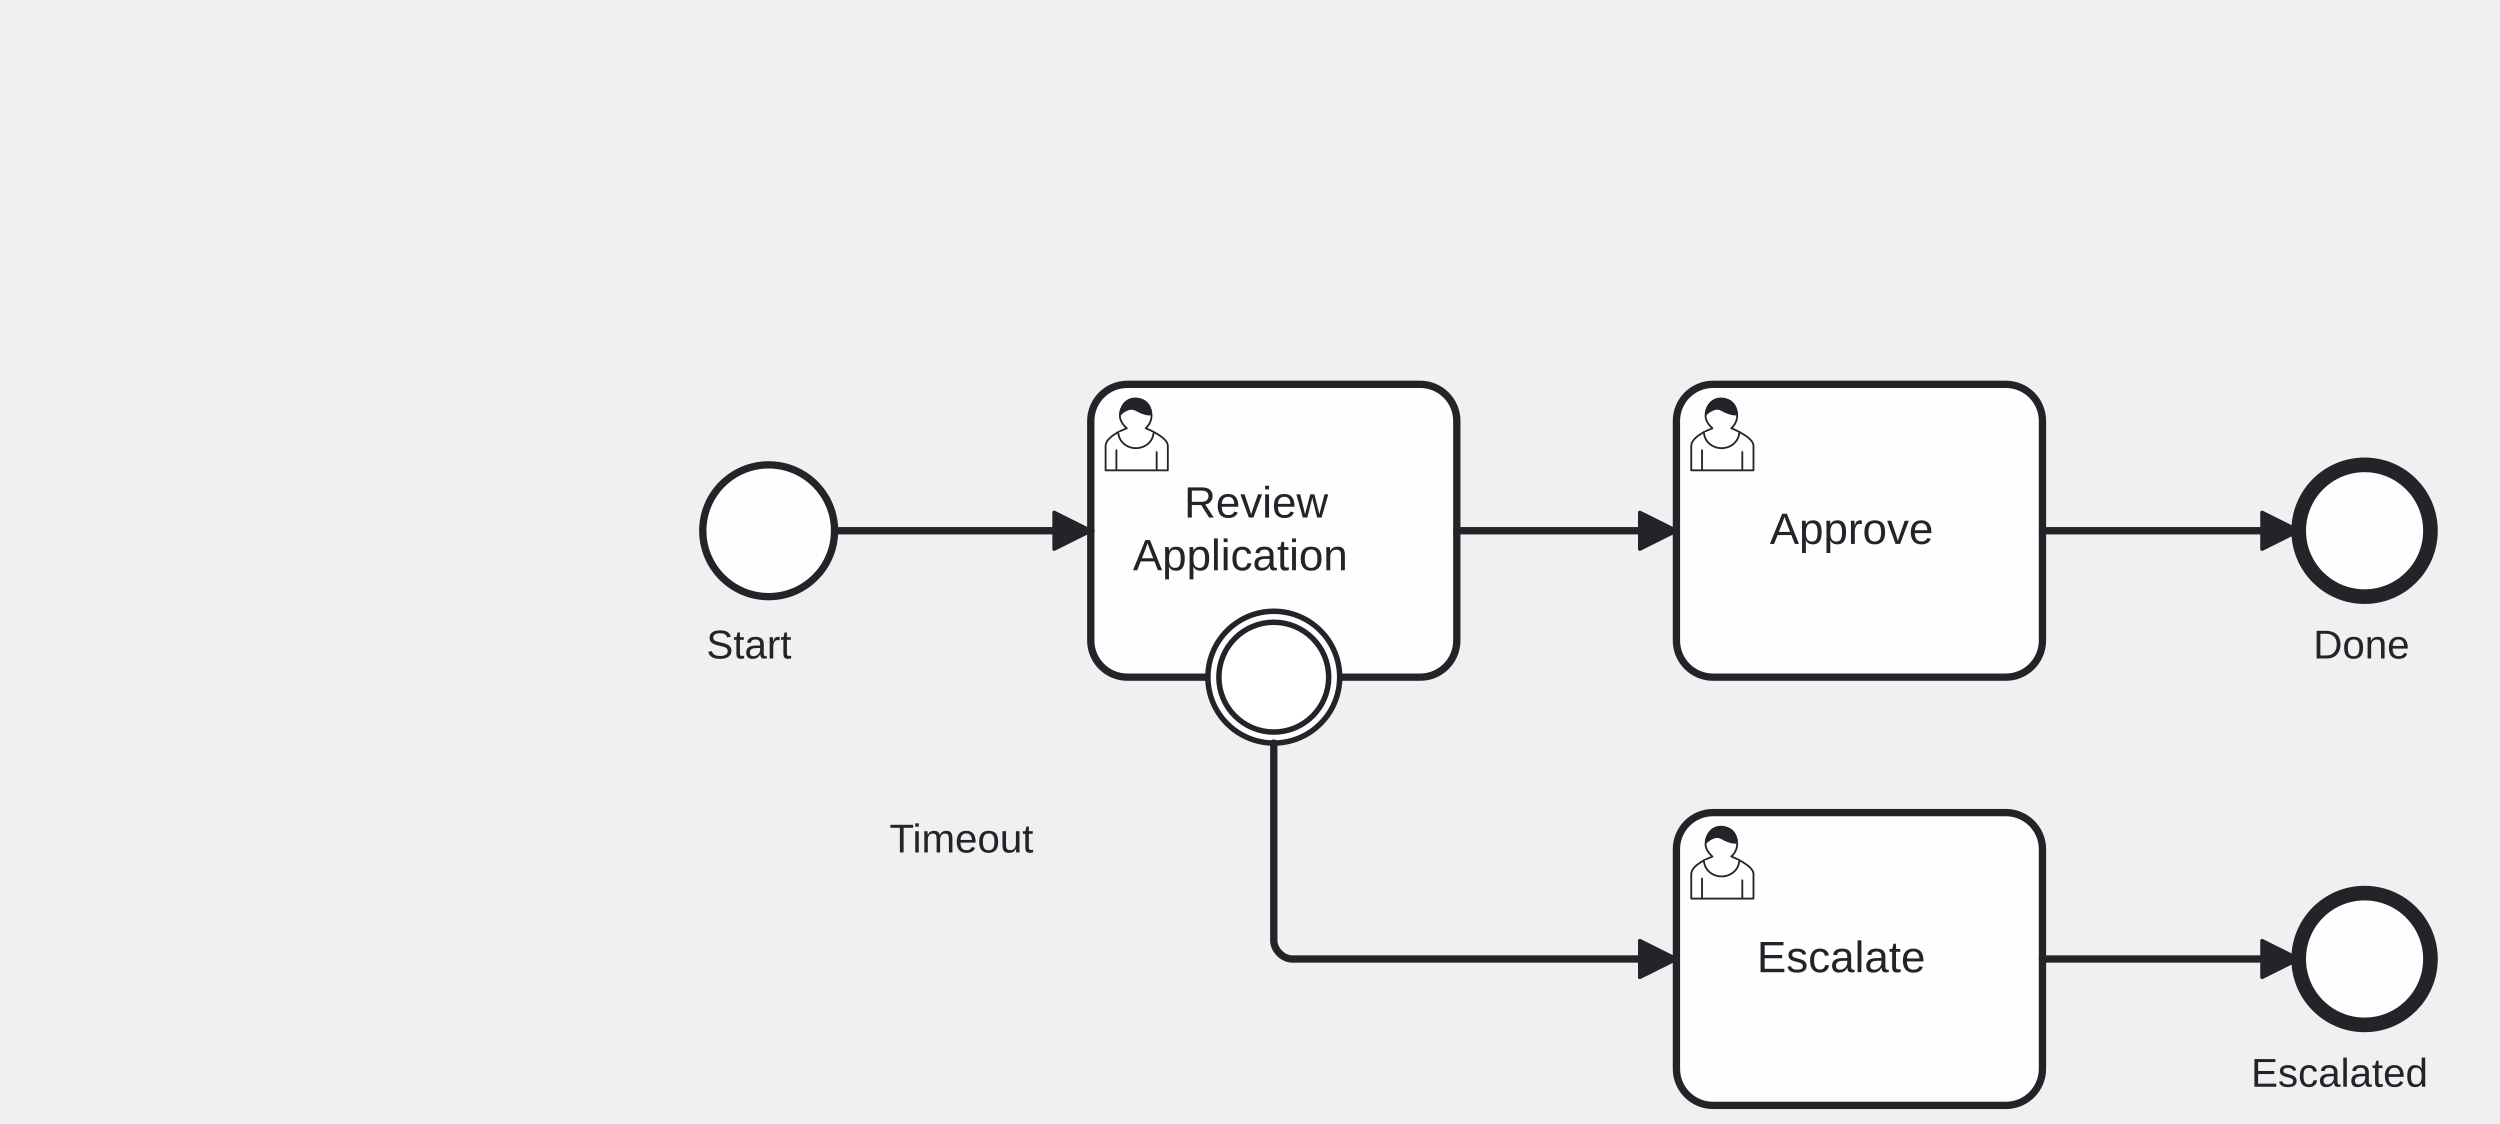
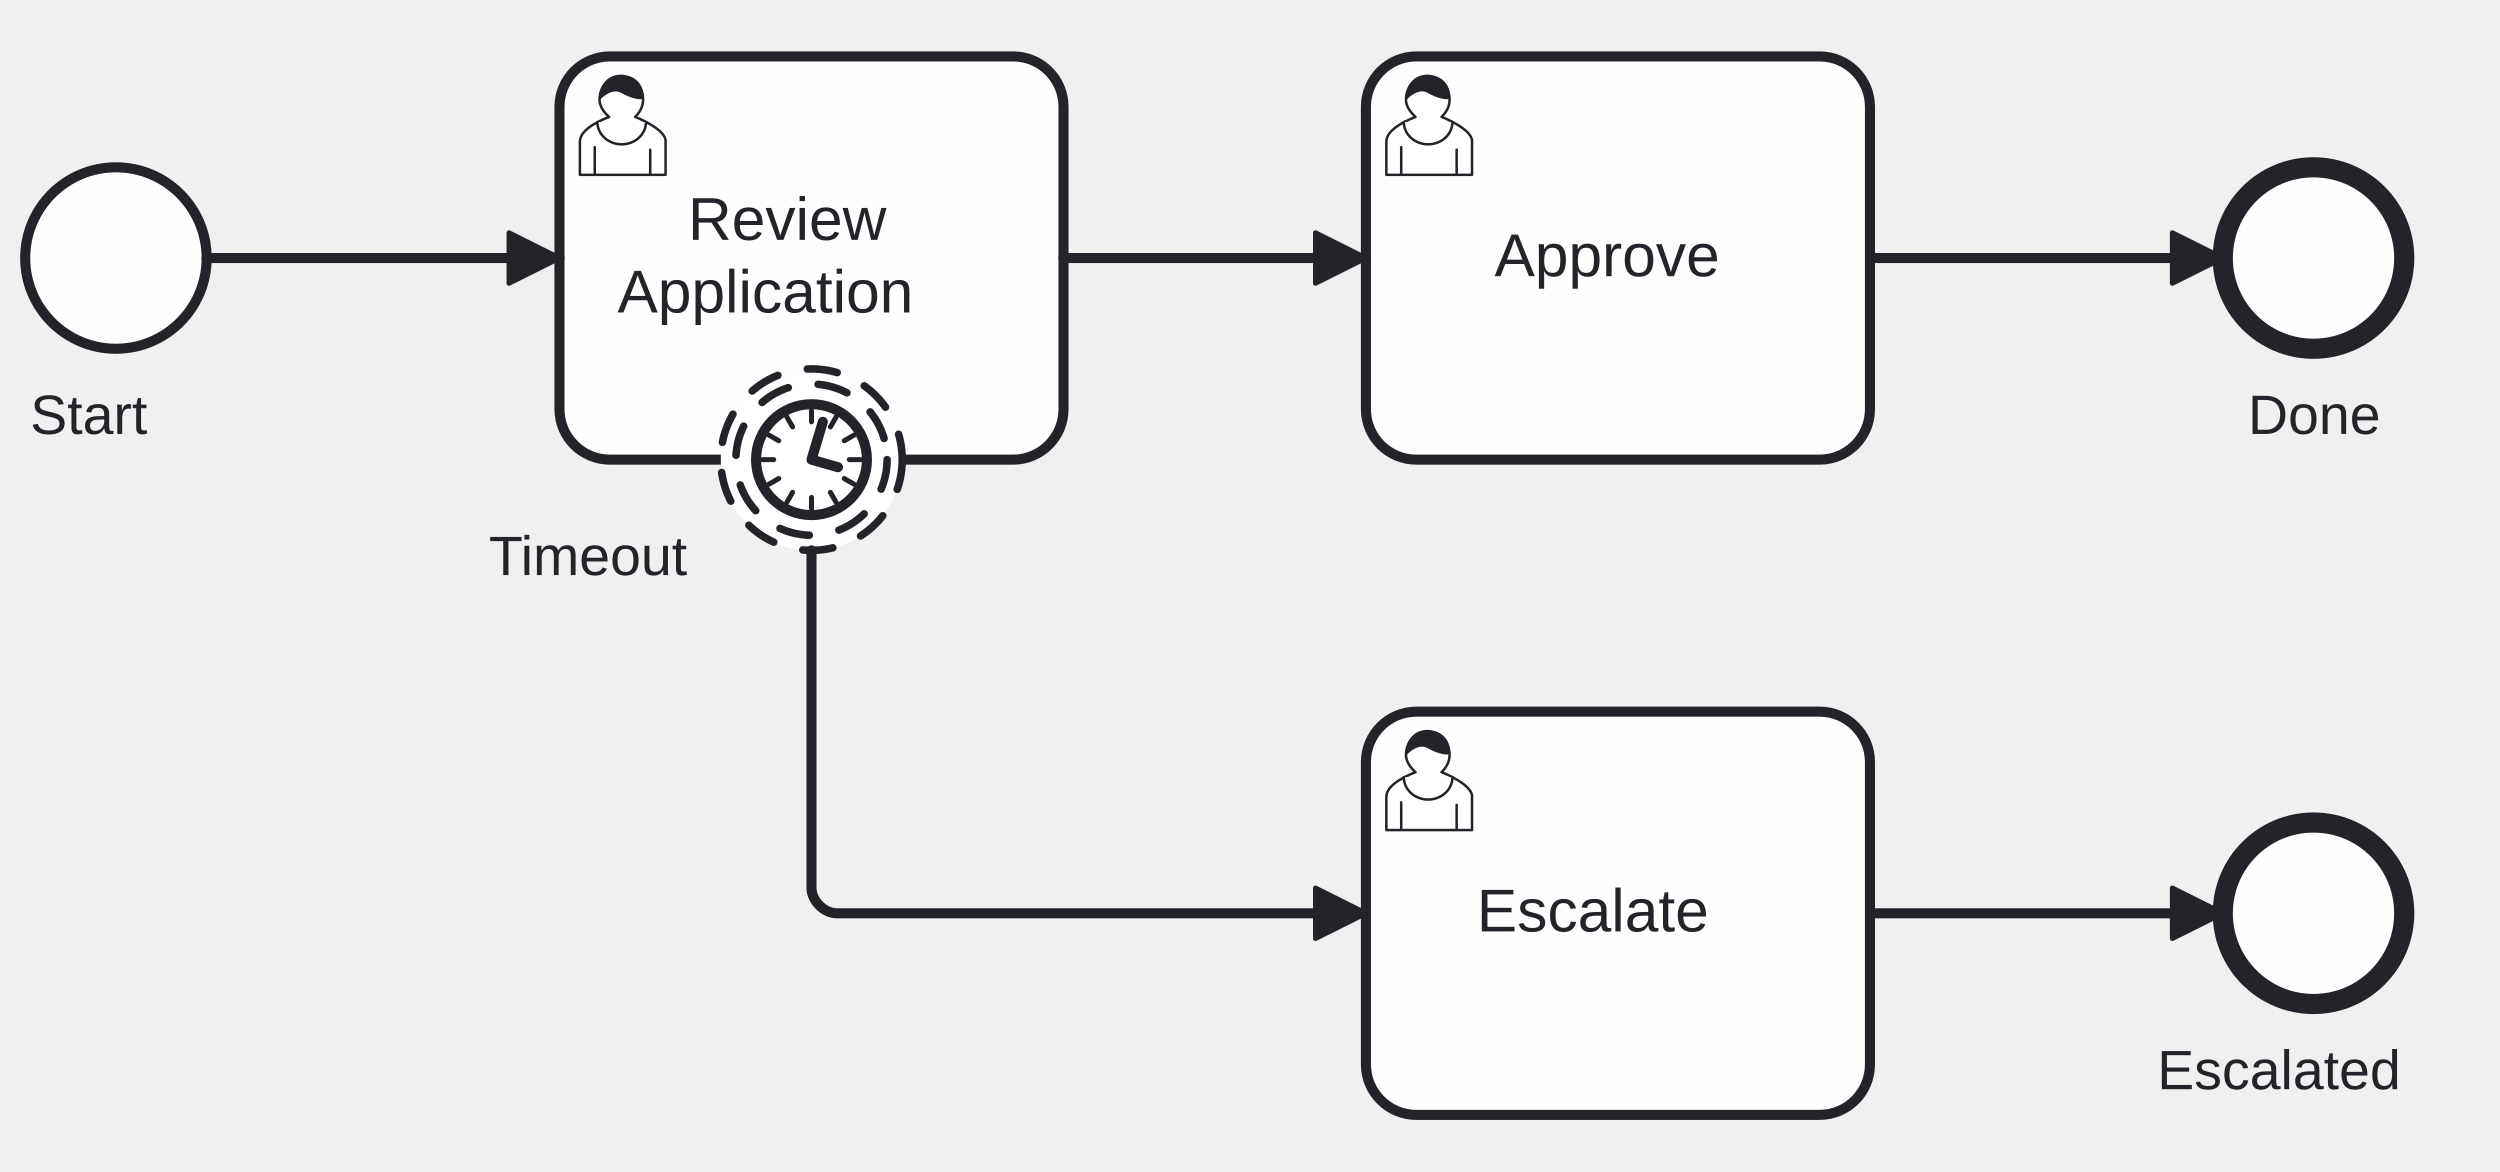
- <svg xmlns="http://www.w3.org/2000/svg" width="683" height="307" viewBox="0 0 683 307" version="1.1">
-   <g class="djs-group">
-     <g class="djs-element djs-shape" data-element-id="StartEvent_Start" style="display: block;" transform="translate(192, 127)">
+ <svg xmlns="http://www.w3.org/2000/svg" width="683" height="320" viewBox="187 100 496 220" version="1.1">
+   <g class="djs-group">
+     <g class="djs-element djs-shape" data-element-id="Event_1mzoegj" style="display: block;" transform="translate(192, 127)">
      <g class="djs-visual">
        <circle cx="18" cy="18" r="18" style="stroke-linecap: round; stroke-linejoin: round; stroke: hsl(225, 10%, 15%); stroke-width: 2px; fill: white; fill-opacity: 0.95;" />
      </g>
      <rect style="fill: none; stroke-opacity: 0; stroke: white; stroke-width: 15px;" class="djs-hit djs-hit-all" x="0" y="0" width="36" height="36" />
      <circle cx="18" cy="18" r="23" style="fill: none;" class="djs-outline" />
    </g>
  </g>
  <g class="djs-group">
-     <g class="djs-element djs-shape" data-element-id="UserTask_ReviewApplication" style="display: block;" transform="translate(298, 105)">
+     <g class="djs-element djs-shape" data-element-id="Activity_1betloc" style="display: block;" transform="translate(298, 105)">
      <g class="djs-visual">
        <rect x="0" y="0" width="100" height="80" rx="10" ry="10" style="stroke-linecap: round; stroke-linejoin: round; stroke: hsl(225, 10%, 15%); stroke-width: 2px; fill: white; fill-opacity: 0.95;" />
        <text style="font-family: Arial, sans-serif; font-size: 12px; font-weight: normal; fill: hsl(225, 10%, 15%);" lineHeight="1.2" class="djs-label">
          <tspan x="25.5" y="36.4">Review </tspan>
          <tspan x="11.5" y="50.8">Application</tspan>
        </text>
        <path style="fill: white; stroke-linecap: round; stroke-linejoin: round; stroke: hsl(225, 10%, 15%); stroke-width: 0.5px;" d="m 15,12 c 0.909,-0.845 1.594,-2.049 1.594,-3.385 0,-2.554 -1.805,-4.622 -4.357,-4.622 -2.552,0 -4.288,2.068 -4.288,4.622 0,1.348 0.974,2.562 1.896,3.405 -0.529,0.187 -5.669,2.097 -5.794,4.756 v 6.718 h 17 v -6.718 c 0,-2.298 -5.528,-4.595 -6.051,-4.776 zm -8,6 l 0,5.5 m 11,0 l 0,-5" />
        <path style="fill: white; stroke-linecap: round; stroke-linejoin: round; stroke: hsl(225, 10%, 15%); stroke-width: 0.5px;" d="m 15,12 m 2.162,1.009 c 0,2.447 -2.158,4.431 -4.821,4.431 -2.665,0 -4.822,-1.981 -4.822,-4.431 " />
        <path style="fill: hsl(225, 10%, 15%); stroke-linecap: round; stroke-linejoin: round; stroke: hsl(225, 10%, 15%); stroke-width: 0.5px;" d="m 15,12 m -6.9,-3.80 c 0,0 2.251,-2.358 4.274,-1.177 2.024,1.181 4.221,1.537 4.124,0.965 -0.098,-0.57 -0.117,-3.791 -4.191,-4.136 -3.575,0.001 -4.208,3.367 -4.207,4.348 z" />
      </g>
      <rect style="fill: none; stroke-opacity: 0; stroke: white; stroke-width: 15px;" class="djs-hit djs-hit-all" x="0" y="0" width="100" height="80" />
      <rect x="-5" y="-5" rx="14" width="110" height="90" style="fill: none;" class="djs-outline" />
    </g>
  </g>
  <g class="djs-group">
-     <g class="djs-element djs-shape" data-element-id="UserTask_Escalate" style="display: block;" transform="translate(458, 222)">
+     <g class="djs-element djs-shape" data-element-id="Event_1d7wnd9" style="display: block;" transform="translate(628, 127)">
+       <g class="djs-visual">
+         <circle cx="18" cy="18" r="18" style="stroke-linecap: round; stroke-linejoin: round; stroke: hsl(225, 10%, 15%); stroke-width: 4px; fill: white; fill-opacity: 0.95;" />
+       </g>
+       <rect style="fill: none; stroke-opacity: 0; stroke: white; stroke-width: 15px;" class="djs-hit djs-hit-all" x="0" y="0" width="36" height="36" />
+       <circle cx="18" cy="18" r="24" style="fill: none;" class="djs-outline" />
+     </g>
+   </g>
+   <g class="djs-group">
+     <g class="djs-element djs-shape" data-element-id="Activity_0af6hcw" style="display: block;" transform="translate(458, 105)">
+       <g class="djs-visual">
+         <rect x="0" y="0" width="100" height="80" rx="10" ry="10" style="stroke-linecap: round; stroke-linejoin: round; stroke: hsl(225, 10%, 15%); stroke-width: 2px; fill: white; fill-opacity: 0.95;" />
+         <text style="font-family: Arial, sans-serif; font-size: 12px; font-weight: normal; fill: hsl(225, 10%, 15%);" lineHeight="1.2" class="djs-label">
+           <tspan x="25.5" y="43.6">Approve</tspan>
+         </text>
+         <path style="fill: white; stroke-linecap: round; stroke-linejoin: round; stroke: hsl(225, 10%, 15%); stroke-width: 0.5px;" d="m 15,12 c 0.909,-0.845 1.594,-2.049 1.594,-3.385 0,-2.554 -1.805,-4.622 -4.357,-4.622 -2.552,0 -4.288,2.068 -4.288,4.622 0,1.348 0.974,2.562 1.896,3.405 -0.529,0.187 -5.669,2.097 -5.794,4.756 v 6.718 h 17 v -6.718 c 0,-2.298 -5.528,-4.595 -6.051,-4.776 zm -8,6 l 0,5.5 m 11,0 l 0,-5" />
+         <path style="fill: white; stroke-linecap: round; stroke-linejoin: round; stroke: hsl(225, 10%, 15%); stroke-width: 0.5px;" d="m 15,12 m 2.162,1.009 c 0,2.447 -2.158,4.431 -4.821,4.431 -2.665,0 -4.822,-1.981 -4.822,-4.431 " />
+         <path style="fill: hsl(225, 10%, 15%); stroke-linecap: round; stroke-linejoin: round; stroke: hsl(225, 10%, 15%); stroke-width: 0.5px;" d="m 15,12 m -6.9,-3.80 c 0,0 2.251,-2.358 4.274,-1.177 2.024,1.181 4.221,1.537 4.124,0.965 -0.098,-0.57 -0.117,-3.791 -4.191,-4.136 -3.575,0.001 -4.208,3.367 -4.207,4.348 z" />
+       </g>
+       <rect style="fill: none; stroke-opacity: 0; stroke: white; stroke-width: 15px;" class="djs-hit djs-hit-all" x="0" y="0" width="100" height="80" />
+       <rect x="-5" y="-5" rx="14" width="110" height="90" style="fill: none;" class="djs-outline" />
+     </g>
+   </g>
+   <g class="djs-group">
+     <g class="djs-element djs-shape" data-element-id="Activity_1wslow0" style="display: block;" transform="translate(458, 235)">
      <g class="djs-visual">
        <rect x="0" y="0" width="100" height="80" rx="10" ry="10" style="stroke-linecap: round; stroke-linejoin: round; stroke: hsl(225, 10%, 15%); stroke-width: 2px; fill: white; fill-opacity: 0.95;" />
        <text style="font-family: Arial, sans-serif; font-size: 12px; font-weight: normal; fill: hsl(225, 10%, 15%);" lineHeight="1.2" class="djs-label">
          <tspan x="22" y="43.6">Escalate</tspan>
        </text>
        <path style="fill: white; stroke-linecap: round; stroke-linejoin: round; stroke: hsl(225, 10%, 15%); stroke-width: 0.5px;" d="m 15,12 c 0.909,-0.845 1.594,-2.049 1.594,-3.385 0,-2.554 -1.805,-4.622 -4.357,-4.622 -2.552,0 -4.288,2.068 -4.288,4.622 0,1.348 0.974,2.562 1.896,3.405 -0.529,0.187 -5.669,2.097 -5.794,4.756 v 6.718 h 17 v -6.718 c 0,-2.298 -5.528,-4.595 -6.051,-4.776 zm -8,6 l 0,5.5 m 11,0 l 0,-5" />
        <path style="fill: white; stroke-linecap: round; stroke-linejoin: round; stroke: hsl(225, 10%, 15%); stroke-width: 0.5px;" d="m 15,12 m 2.162,1.009 c 0,2.447 -2.158,4.431 -4.821,4.431 -2.665,0 -4.822,-1.981 -4.822,-4.431 " />
        <path style="fill: hsl(225, 10%, 15%); stroke-linecap: round; stroke-linejoin: round; stroke: hsl(225, 10%, 15%); stroke-width: 0.5px;" d="m 15,12 m -6.9,-3.80 c 0,0 2.251,-2.358 4.274,-1.177 2.024,1.181 4.221,1.537 4.124,0.965 -0.098,-0.57 -0.117,-3.791 -4.191,-4.136 -3.575,0.001 -4.208,3.367 -4.207,4.348 z" />
      </g>
      <rect style="fill: none; stroke-opacity: 0; stroke: white; stroke-width: 15px;" class="djs-hit djs-hit-all" x="0" y="0" width="100" height="80" />
      <rect x="-5" y="-5" rx="14" width="110" height="90" style="fill: none;" class="djs-outline" />
    </g>
  </g>
  <g class="djs-group">
-     <g class="djs-element djs-shape" data-element-id="EndEvent_Escalated" style="display: block;" transform="translate(628, 244)">
+     <g class="djs-element djs-shape" data-element-id="Event_0tvw53g" style="display: block;" transform="translate(628, 257)">
      <g class="djs-visual">
        <circle cx="18" cy="18" r="18" style="stroke-linecap: round; stroke-linejoin: round; stroke: hsl(225, 10%, 15%); stroke-width: 4px; fill: white; fill-opacity: 0.95;" />
      </g>
      <rect style="fill: none; stroke-opacity: 0; stroke: white; stroke-width: 15px;" class="djs-hit djs-hit-all" x="0" y="0" width="36" height="36" />
      <circle cx="18" cy="18" r="24" style="fill: none;" class="djs-outline" />
    </g>
  </g>
  <g class="djs-group">
-     <g class="djs-element djs-shape" data-element-id="UserTask_Approve" style="display: block;" transform="translate(458, 105)">
-       <g class="djs-visual">
-         <rect x="0" y="0" width="100" height="80" rx="10" ry="10" style="stroke-linecap: round; stroke-linejoin: round; stroke: hsl(225, 10%, 15%); stroke-width: 2px; fill: white; fill-opacity: 0.95;" />
-         <text style="font-family: Arial, sans-serif; font-size: 12px; font-weight: normal; fill: hsl(225, 10%, 15%);" lineHeight="1.2" class="djs-label">
-           <tspan x="25.5" y="43.6">Approve</tspan>
-         </text>
-         <path style="fill: white; stroke-linecap: round; stroke-linejoin: round; stroke: hsl(225, 10%, 15%); stroke-width: 0.5px;" d="m 15,12 c 0.909,-0.845 1.594,-2.049 1.594,-3.385 0,-2.554 -1.805,-4.622 -4.357,-4.622 -2.552,0 -4.288,2.068 -4.288,4.622 0,1.348 0.974,2.562 1.896,3.405 -0.529,0.187 -5.669,2.097 -5.794,4.756 v 6.718 h 17 v -6.718 c 0,-2.298 -5.528,-4.595 -6.051,-4.776 zm -8,6 l 0,5.5 m 11,0 l 0,-5" />
-         <path style="fill: white; stroke-linecap: round; stroke-linejoin: round; stroke: hsl(225, 10%, 15%); stroke-width: 0.5px;" d="m 15,12 m 2.162,1.009 c 0,2.447 -2.158,4.431 -4.821,4.431 -2.665,0 -4.822,-1.981 -4.822,-4.431 " />
-         <path style="fill: hsl(225, 10%, 15%); stroke-linecap: round; stroke-linejoin: round; stroke: hsl(225, 10%, 15%); stroke-width: 0.5px;" d="m 15,12 m -6.9,-3.80 c 0,0 2.251,-2.358 4.274,-1.177 2.024,1.181 4.221,1.537 4.124,0.965 -0.098,-0.57 -0.117,-3.791 -4.191,-4.136 -3.575,0.001 -4.208,3.367 -4.207,4.348 z" />
-       </g>
-       <rect style="fill: none; stroke-opacity: 0; stroke: white; stroke-width: 15px;" class="djs-hit djs-hit-all" x="0" y="0" width="100" height="80" />
-       <rect x="-5" y="-5" rx="14" width="110" height="90" style="fill: none;" class="djs-outline" />
-     </g>
-   </g>
-   <g class="djs-group">
-     <g class="djs-element djs-shape" data-element-id="EndEvent_Done" style="display: block;" transform="translate(628, 127)">
-       <g class="djs-visual">
-         <circle cx="18" cy="18" r="18" style="stroke-linecap: round; stroke-linejoin: round; stroke: hsl(225, 10%, 15%); stroke-width: 4px; fill: white; fill-opacity: 0.95;" />
-       </g>
-       <rect style="fill: none; stroke-opacity: 0; stroke: white; stroke-width: 15px;" class="djs-hit djs-hit-all" x="0" y="0" width="36" height="36" />
-       <circle cx="18" cy="18" r="24" style="fill: none;" class="djs-outline" />
-     </g>
-   </g>
-   <g class="djs-group">
-     <g class="djs-element djs-shape" data-element-id="Event_Timeout" style="display: block;" transform="translate(330, 167)">
-       <g class="djs-visual">
-         <circle cx="18" cy="18" r="18" style="stroke-linecap: round; stroke-linejoin: round; stroke: hsl(225, 10%, 15%); stroke-width: 1.5px; fill: white; fill-opacity: 1;" />
-         <circle cx="18" cy="18" r="15" style="stroke-linecap: round; stroke-linejoin: round; stroke: hsl(225, 10%, 15%); stroke-width: 1.5px; fill: none; fill-opacity: 1;" />
+     <g class="djs-element djs-shape" data-element-id="Event_1w9t4mj" style="display: block;" transform="translate(330, 167)">
+       <g class="djs-visual">
+         <circle cx="18" cy="18" r="18" style="stroke-linecap: round; stroke-linejoin: round; stroke: hsl(225, 10%, 15%); stroke-width: 1.5px; fill: white; fill-opacity: 1; stroke-dasharray: 6;" />
+         <circle cx="18" cy="18" r="15" style="stroke-linecap: round; stroke-linejoin: round; stroke: hsl(225, 10%, 15%); stroke-width: 1.5px; fill: none; fill-opacity: 1; stroke-dasharray: 6;" />
+         <circle cx="18" cy="18" r="11" style="stroke-linecap: round; stroke-linejoin: round; stroke: hsl(225, 10%, 15%); stroke-width: 2px; fill: white;" />
+         <path style="fill: none; stroke-linecap: round; stroke-linejoin: round; stroke: hsl(225, 10%, 15%); stroke-width: 2px;" d="M 18,18 l 2.25,-7.5 m -2.25,7.5 l 5.25,1.5 " />
+         <path style="fill: none; stroke-linecap: round; stroke-linejoin: round; stroke: hsl(225, 10%, 15%); stroke-width: 1px;" transform="rotate(0,18,18)" d="M 18,18 m 0,7.5 l -0,2.25 " />
+         <path style="fill: none; stroke-linecap: round; stroke-linejoin: round; stroke: hsl(225, 10%, 15%); stroke-width: 1px;" transform="rotate(30,18,18)" d="M 18,18 m 0,7.5 l -0,2.25 " />
+         <path style="fill: none; stroke-linecap: round; stroke-linejoin: round; stroke: hsl(225, 10%, 15%); stroke-width: 1px;" transform="rotate(60,18,18)" d="M 18,18 m 0,7.5 l -0,2.25 " />
+         <path style="fill: none; stroke-linecap: round; stroke-linejoin: round; stroke: hsl(225, 10%, 15%); stroke-width: 1px;" transform="rotate(90,18,18)" d="M 18,18 m 0,7.5 l -0,2.25 " />
+         <path style="fill: none; stroke-linecap: round; stroke-linejoin: round; stroke: hsl(225, 10%, 15%); stroke-width: 1px;" transform="rotate(120,18,18)" d="M 18,18 m 0,7.5 l -0,2.25 " />
+         <path style="fill: none; stroke-linecap: round; stroke-linejoin: round; stroke: hsl(225, 10%, 15%); stroke-width: 1px;" transform="rotate(150,18,18)" d="M 18,18 m 0,7.5 l -0,2.25 " />
+         <path style="fill: none; stroke-linecap: round; stroke-linejoin: round; stroke: hsl(225, 10%, 15%); stroke-width: 1px;" transform="rotate(180,18,18)" d="M 18,18 m 0,7.5 l -0,2.25 " />
+         <path style="fill: none; stroke-linecap: round; stroke-linejoin: round; stroke: hsl(225, 10%, 15%); stroke-width: 1px;" transform="rotate(210,18,18)" d="M 18,18 m 0,7.5 l -0,2.25 " />
+         <path style="fill: none; stroke-linecap: round; stroke-linejoin: round; stroke: hsl(225, 10%, 15%); stroke-width: 1px;" transform="rotate(240,18,18)" d="M 18,18 m 0,7.5 l -0,2.25 " />
+         <path style="fill: none; stroke-linecap: round; stroke-linejoin: round; stroke: hsl(225, 10%, 15%); stroke-width: 1px;" transform="rotate(270,18,18)" d="M 18,18 m 0,7.5 l -0,2.25 " />
+         <path style="fill: none; stroke-linecap: round; stroke-linejoin: round; stroke: hsl(225, 10%, 15%); stroke-width: 1px;" transform="rotate(300,18,18)" d="M 18,18 m 0,7.5 l -0,2.25 " />
+         <path style="fill: none; stroke-linecap: round; stroke-linejoin: round; stroke: hsl(225, 10%, 15%); stroke-width: 1px;" transform="rotate(330,18,18)" d="M 18,18 m 0,7.5 l -0,2.25 " />
      </g>
      <rect style="fill: none; stroke-opacity: 0; stroke: white; stroke-width: 15px;" class="djs-hit djs-hit-all" x="0" y="0" width="36" height="36" />
      <circle cx="18" cy="18" r="23" style="fill: none;" class="djs-outline" />
    </g>
  </g>
  <g class="djs-group">
-     <g class="djs-element djs-connection" data-element-id="Flow_Start_to_ReviewApplication" style="display: block;">
-       <g class="djs-visual">
-         <defs>
-           <marker id="marker-6agpvfmmyb3wzhjb50wt22op9" viewBox="0 0 20 20" refX="11" refY="10" markerWidth="10" markerHeight="10" orient="auto">
-             <path d="M 1 5 L 11 10 L 1 15 Z" style="stroke-linecap: round; stroke-linejoin: round; stroke: hsl(225, 10%, 15%); stroke-width: 1px; fill: hsl(225, 10%, 15%);" />
-           </marker>
-         </defs>
-         <path style="fill: none; stroke-linecap: round; stroke-linejoin: round; stroke: hsl(225, 10%, 15%); stroke-width: 2px; marker-end: url(#marker-6agpvfmmyb3wzhjb50wt22op9);" data-corner-radius="5" d="M228,145L298,145" />
+     <g class="djs-element djs-connection" data-element-id="Flow_0wrdu82" style="display: block;">
+       <g class="djs-visual">
+         <defs>
+           <marker id="marker-e5aej4twyr3g4upho2z4xdpou" viewBox="0 0 20 20" refX="11" refY="10" markerWidth="10" markerHeight="10" orient="auto">
+             <path d="M 1 5 L 11 10 L 1 15 Z" style="stroke-linecap: round; stroke-linejoin: round; stroke: hsl(225, 10%, 15%); stroke-width: 1px; fill: hsl(225, 10%, 15%);" />
+           </marker>
+         </defs>
+         <path style="fill: none; stroke-linecap: round; stroke-linejoin: round; stroke: hsl(225, 10%, 15%); stroke-width: 2px; marker-end: url(#marker-e5aej4twyr3g4upho2z4xdpou);" data-corner-radius="5" d="M228,145L298,145" />
      </g>
      <path d="M228,145L298,145" style="fill: none; stroke-opacity: 0; stroke: white; stroke-width: 15px;" class="djs-hit djs-hit-stroke" />
      <rect x="223" y="140" rx="4" width="80" height="10" style="fill: none;" class="djs-outline" />
    </g>
  </g>
  <g class="djs-group">
-     <g class="djs-element djs-connection" data-element-id="Flow_ReviewApplication_to_Approve" style="display: block;">
-       <g class="djs-visual">
-         <defs>
-           <marker id="marker-0765mmoiht2qsuyn8qmcpz456" viewBox="0 0 20 20" refX="11" refY="10" markerWidth="10" markerHeight="10" orient="auto">
-             <path d="M 1 5 L 11 10 L 1 15 Z" style="stroke-linecap: round; stroke-linejoin: round; stroke: hsl(225, 10%, 15%); stroke-width: 1px; fill: hsl(225, 10%, 15%);" />
-           </marker>
-         </defs>
-         <path style="fill: none; stroke-linecap: round; stroke-linejoin: round; stroke: hsl(225, 10%, 15%); stroke-width: 2px; marker-end: url(#marker-0765mmoiht2qsuyn8qmcpz456);" data-corner-radius="5" d="M398,145L458,145" />
+     <g class="djs-element djs-connection" data-element-id="Flow_1idcia8" style="display: block;">
+       <g class="djs-visual">
+         <defs>
+           <marker id="marker-cxaoqh2bnv2u9wejtpkxhqnfl" viewBox="0 0 20 20" refX="11" refY="10" markerWidth="10" markerHeight="10" orient="auto">
+             <path d="M 1 5 L 11 10 L 1 15 Z" style="stroke-linecap: round; stroke-linejoin: round; stroke: hsl(225, 10%, 15%); stroke-width: 1px; fill: hsl(225, 10%, 15%);" />
+           </marker>
+         </defs>
+         <path style="fill: none; stroke-linecap: round; stroke-linejoin: round; stroke: hsl(225, 10%, 15%); stroke-width: 2px; marker-end: url(#marker-cxaoqh2bnv2u9wejtpkxhqnfl);" data-corner-radius="5" d="M398,145L458,145" />
      </g>
      <path d="M398,145L458,145" style="fill: none; stroke-opacity: 0; stroke: white; stroke-width: 15px;" class="djs-hit djs-hit-stroke" />
      <rect x="393" y="140" rx="4" width="70" height="10" style="fill: none;" class="djs-outline" />
    </g>
  </g>
  <g class="djs-group">
-     <g class="djs-element djs-connection" data-element-id="Flow_Approve_to_Done" style="display: block;">
-       <g class="djs-visual">
-         <defs>
-           <marker id="marker-4mqqst0pt3wet2qjytdz8370r" viewBox="0 0 20 20" refX="11" refY="10" markerWidth="10" markerHeight="10" orient="auto">
-             <path d="M 1 5 L 11 10 L 1 15 Z" style="stroke-linecap: round; stroke-linejoin: round; stroke: hsl(225, 10%, 15%); stroke-width: 1px; fill: hsl(225, 10%, 15%);" />
-           </marker>
-         </defs>
-         <path style="fill: none; stroke-linecap: round; stroke-linejoin: round; stroke: hsl(225, 10%, 15%); stroke-width: 2px; marker-end: url(#marker-4mqqst0pt3wet2qjytdz8370r);" data-corner-radius="5" d="M558,145L628,145" />
+     <g class="djs-element djs-connection" data-element-id="Flow_17yzi6f" style="display: block;">
+       <g class="djs-visual">
+         <defs>
+           <marker id="marker-6jqirog96semstcd1lv4wmkky" viewBox="0 0 20 20" refX="11" refY="10" markerWidth="10" markerHeight="10" orient="auto">
+             <path d="M 1 5 L 11 10 L 1 15 Z" style="stroke-linecap: round; stroke-linejoin: round; stroke: hsl(225, 10%, 15%); stroke-width: 1px; fill: hsl(225, 10%, 15%);" />
+           </marker>
+         </defs>
+         <path style="fill: none; stroke-linecap: round; stroke-linejoin: round; stroke: hsl(225, 10%, 15%); stroke-width: 2px; marker-end: url(#marker-6jqirog96semstcd1lv4wmkky);" data-corner-radius="5" d="M558,145L628,145" />
      </g>
      <path d="M558,145L628,145" style="fill: none; stroke-opacity: 0; stroke: white; stroke-width: 15px;" class="djs-hit djs-hit-stroke" />
      <rect x="553" y="140" rx="4" width="80" height="10" style="fill: none;" class="djs-outline" />
    </g>
  </g>
  <g class="djs-group">
-     <g class="djs-element djs-connection" data-element-id="Flow_Timeout_to_Escalate" style="display: block;">
-       <g class="djs-visual">
-         <defs>
-           <marker id="marker-eqjfx5ppduxyvkybq20hvzeml" viewBox="0 0 20 20" refX="11" refY="10" markerWidth="10" markerHeight="10" orient="auto">
-             <path d="M 1 5 L 11 10 L 1 15 Z" style="stroke-linecap: round; stroke-linejoin: round; stroke: hsl(225, 10%, 15%); stroke-width: 1px; fill: hsl(225, 10%, 15%);" />
-           </marker>
-         </defs>
-         <path style="fill: none; stroke-linecap: round; stroke-linejoin: round; stroke: hsl(225, 10%, 15%); stroke-width: 2px; marker-end: url(#marker-eqjfx5ppduxyvkybq20hvzeml);" data-corner-radius="5" d="M348,203L348,257C348,259.5,350.5,262,353,262L458,262" />
-       </g>
-       <path d="M348,203L348,262L458,262" style="fill: none; stroke-opacity: 0; stroke: white; stroke-width: 15px;" class="djs-hit djs-hit-stroke" />
-       <rect x="343" y="198" rx="4" width="120" height="69" style="fill: none;" class="djs-outline" />
-     </g>
-   </g>
-   <g class="djs-group">
-     <g class="djs-element djs-connection" data-element-id="Flow_Escalate_to_Escalated" style="display: block;">
-       <g class="djs-visual">
-         <defs>
-           <marker id="marker-ar7ejn547m2jy68vqj9xdbgjn" viewBox="0 0 20 20" refX="11" refY="10" markerWidth="10" markerHeight="10" orient="auto">
-             <path d="M 1 5 L 11 10 L 1 15 Z" style="stroke-linecap: round; stroke-linejoin: round; stroke: hsl(225, 10%, 15%); stroke-width: 1px; fill: hsl(225, 10%, 15%);" />
-           </marker>
-         </defs>
-         <path style="fill: none; stroke-linecap: round; stroke-linejoin: round; stroke: hsl(225, 10%, 15%); stroke-width: 2px; marker-end: url(#marker-ar7ejn547m2jy68vqj9xdbgjn);" data-corner-radius="5" d="M558,262L628,262" />
-       </g>
-       <path d="M558,262L628,262" style="fill: none; stroke-opacity: 0; stroke: white; stroke-width: 15px;" class="djs-hit djs-hit-stroke" />
-       <rect x="553" y="257" rx="4" width="80" height="10" style="fill: none;" class="djs-outline" />
-     </g>
-   </g>
-   <g class="djs-group">
-     <g class="djs-element djs-shape" data-element-id="StartEvent_Start_label" style="display: block;" transform="translate(193, 170)">
+     <g class="djs-element djs-connection" data-element-id="Flow_07ye61t" style="display: block;">
+       <g class="djs-visual">
+         <defs>
+           <marker id="marker-57425o7iepimzh1gu98egx7hp" viewBox="0 0 20 20" refX="11" refY="10" markerWidth="10" markerHeight="10" orient="auto">
+             <path d="M 1 5 L 11 10 L 1 15 Z" style="stroke-linecap: round; stroke-linejoin: round; stroke: hsl(225, 10%, 15%); stroke-width: 1px; fill: hsl(225, 10%, 15%);" />
+           </marker>
+         </defs>
+         <path style="fill: none; stroke-linecap: round; stroke-linejoin: round; stroke: hsl(225, 10%, 15%); stroke-width: 2px; marker-end: url(#marker-57425o7iepimzh1gu98egx7hp);" data-corner-radius="5" d="M348,203L348,270C348,272.5,350.5,275,353,275L458,275" />
+       </g>
+       <path d="M348,203L348,275L458,275" style="fill: none; stroke-opacity: 0; stroke: white; stroke-width: 15px;" class="djs-hit djs-hit-stroke" />
+       <rect x="343" y="198" rx="4" width="120" height="82" style="fill: none;" class="djs-outline" />
+     </g>
+   </g>
+   <g class="djs-group">
+     <g class="djs-element djs-connection" data-element-id="Flow_01lbwye" style="display: block;">
+       <g class="djs-visual">
+         <defs>
+           <marker id="marker-a6yt885kgk83nvashyfd5je30" viewBox="0 0 20 20" refX="11" refY="10" markerWidth="10" markerHeight="10" orient="auto">
+             <path d="M 1 5 L 11 10 L 1 15 Z" style="stroke-linecap: round; stroke-linejoin: round; stroke: hsl(225, 10%, 15%); stroke-width: 1px; fill: hsl(225, 10%, 15%);" />
+           </marker>
+         </defs>
+         <path style="fill: none; stroke-linecap: round; stroke-linejoin: round; stroke: hsl(225, 10%, 15%); stroke-width: 2px; marker-end: url(#marker-a6yt885kgk83nvashyfd5je30);" data-corner-radius="5" d="M558,275L628,275" />
+       </g>
+       <path d="M558,275L628,275" style="fill: none; stroke-opacity: 0; stroke: white; stroke-width: 15px;" class="djs-hit djs-hit-stroke" />
+       <rect x="553" y="270" rx="4" width="80" height="10" style="fill: none;" class="djs-outline" />
+     </g>
+   </g>
+   <g class="djs-group">
+     <g class="djs-element djs-shape" data-element-id="Event_1mzoegj_label" style="display: block;" transform="translate(193, 170)">
      <g class="djs-visual">
        <text style="font-family: Arial, sans-serif; font-size: 11px; font-weight: normal; fill: hsl(225, 10%, 15%);" lineHeight="1.2" class="djs-label">
          <tspan x="0" y="9.9">Start</tspan>
        </text>
      </g>
      <rect style="fill: none; stroke-opacity: 0; stroke: white; stroke-width: 15px;" class="djs-hit djs-hit-all" x="0" y="0" width="35" height="14" />
      <rect x="-5" y="-5" rx="4" width="45" height="24" style="fill: none;" class="djs-outline" />
    </g>
  </g>
  <g class="djs-group">
-     <g class="djs-element djs-shape" data-element-id="EndEvent_Escalated_label" style="display: block;" transform="translate(615, 287)">
+     <g class="djs-element djs-shape" data-element-id="Event_1w9t4mj_label" style="display: block;" transform="translate(284, 198)">
+       <g class="djs-visual">
+         <text style="font-family: Arial, sans-serif; font-size: 11px; font-weight: normal; fill: hsl(225, 10%, 15%);" lineHeight="1.2" class="djs-label">
+           <tspan x="0" y="9.9">Timeout</tspan>
+         </text>
+       </g>
+       <rect style="fill: none; stroke-opacity: 0; stroke: white; stroke-width: 15px;" class="djs-hit djs-hit-all" x="0" y="0" width="49" height="14" />
+       <rect x="-5" y="-5" rx="4" width="59" height="24" style="fill: none;" class="djs-outline" />
+     </g>
+   </g>
+   <g class="djs-group">
+     <g class="djs-element djs-shape" data-element-id="Event_1d7wnd9_label" style="display: block;" transform="translate(633, 170)">
+       <g class="djs-visual">
+         <text style="font-family: Arial, sans-serif; font-size: 11px; font-weight: normal; fill: hsl(225, 10%, 15%);" lineHeight="1.2" class="djs-label">
+           <tspan x="0" y="9.9">Done</tspan>
+         </text>
+       </g>
+       <rect style="fill: none; stroke-opacity: 0; stroke: white; stroke-width: 15px;" class="djs-hit djs-hit-all" x="0" y="0" width="28" height="14" />
+       <rect x="-5" y="-5" rx="4" width="38" height="24" style="fill: none;" class="djs-outline" />
+     </g>
+   </g>
+   <g class="djs-group">
+     <g class="djs-element djs-shape" data-element-id="Event_0tvw53g_label" style="display: block;" transform="translate(615, 300)">
      <g class="djs-visual">
        <text style="font-family: Arial, sans-serif; font-size: 11px; font-weight: normal; fill: hsl(225, 10%, 15%);" lineHeight="1.2" class="djs-label">
          <tspan x="0" y="9.9">Escalated</tspan>
        </text>
      </g>
      <rect style="fill: none; stroke-opacity: 0; stroke: white; stroke-width: 15px;" class="djs-hit djs-hit-all" x="0" y="0" width="63" height="14" />
      <rect x="-5" y="-5" rx="4" width="73" height="24" style="fill: none;" class="djs-outline" />
    </g>
  </g>
-   <g class="djs-group">
-     <g class="djs-element djs-shape" data-element-id="EndEvent_Done_label" style="display: block;" transform="translate(632, 170)">
-       <g class="djs-visual">
-         <text style="font-family: Arial, sans-serif; font-size: 11px; font-weight: normal; fill: hsl(225, 10%, 15%);" lineHeight="1.2" class="djs-label">
-           <tspan x="0" y="9.9">Done</tspan>
-         </text>
-       </g>
-       <rect style="fill: none; stroke-opacity: 0; stroke: white; stroke-width: 15px;" class="djs-hit djs-hit-all" x="0" y="0" width="28" height="14" />
-       <rect x="-5" y="-5" rx="4" width="38" height="24" style="fill: none;" class="djs-outline" />
-     </g>
-   </g>
-   <g class="djs-group">
-     <g class="djs-element djs-shape" data-element-id="Event_Timeout_label" style="display: block;" transform="translate(243, 223)">
-       <g class="djs-visual">
-         <text style="font-family: Arial, sans-serif; font-size: 11px; font-weight: normal; fill: hsl(225, 10%, 15%);" lineHeight="1.2" class="djs-label">
-           <tspan x="0" y="9.9">Timeout</tspan>
-         </text>
-       </g>
-       <rect style="fill: none; stroke-opacity: 0; stroke: white; stroke-width: 15px;" class="djs-hit djs-hit-all" x="0" y="0" width="49" height="14" />
-       <rect x="-5" y="-5" rx="4" width="59" height="24" style="fill: none;" class="djs-outline" />
-     </g>
-   </g>
</svg>
